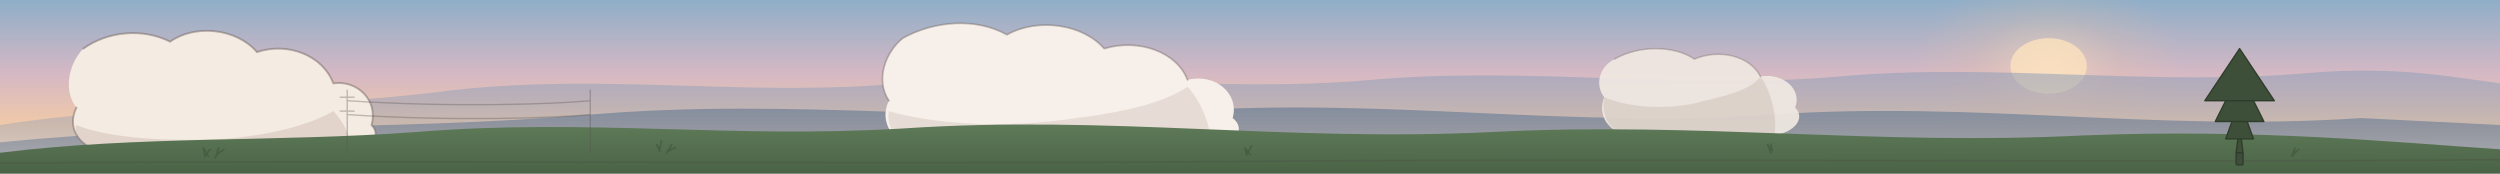
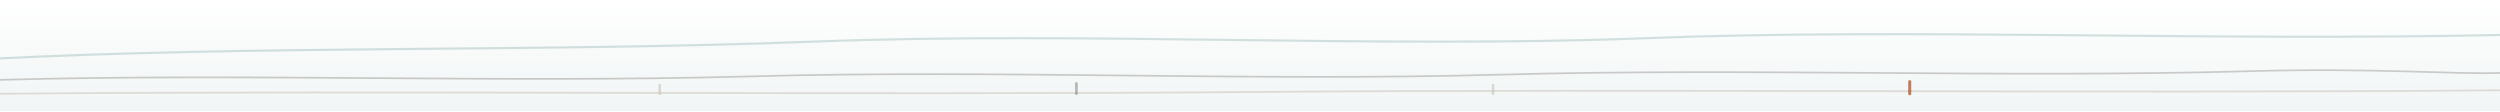
- <svg xmlns="http://www.w3.org/2000/svg" viewBox="0 0 1440 100" aria-hidden="true" focusable="false">
+ <svg xmlns="http://www.w3.org/2000/svg" viewBox="0 0 1440 64" aria-hidden="true" focusable="false">
  <defs>
-     <linearGradient id="sky" x1="0" y1="0" x2="0" y2="1">
-       <stop offset="0%" stop-color="#8FAEC8" />
-       <stop offset="42%" stop-color="#D4B8C4" />
-       <stop offset="72%" stop-color="#F0C9A8" />
-       <stop offset="100%" stop-color="#F2E4D4" />
-     </linearGradient>
-     <radialGradient id="sun-glow" cx="50%" cy="50%" r="50%">
-       <stop offset="0%" stop-color="#FFE8C8" stop-opacity="0.55" />
-       <stop offset="55%" stop-color="#F5C8A0" stop-opacity="0.18" />
-       <stop offset="100%" stop-color="#F5C8A0" stop-opacity="0" />
-     </radialGradient>
-     <linearGradient id="mt-far" x1="0" y1="0" x2="0" y2="1">
-       <stop offset="0%" stop-color="#8E9EB8" stop-opacity="0.55" />
-       <stop offset="100%" stop-color="#8E9EB8" stop-opacity="0.22" />
-     </linearGradient>
-     <linearGradient id="mt-mid" x1="0" y1="0" x2="0" y2="1">
-       <stop offset="0%" stop-color="#6E7F96" stop-opacity="0.72" />
-       <stop offset="100%" stop-color="#6E7F96" stop-opacity="0.38" />
-     </linearGradient>
-     <linearGradient id="hill" x1="0" y1="0" x2="0" y2="1">
-       <stop offset="0%" stop-color="#5E7A58" />
-       <stop offset="100%" stop-color="#4A6346" />
+     <linearGradient id="haze" x1="0" y1="0" x2="0" y2="1">
+       <stop offset="0%" stop-color="#2E6E6A" stop-opacity="0" />
+       <stop offset="100%" stop-color="#2E6E6A" stop-opacity="0.07" />
    </linearGradient>
  </defs>
-   <rect width="1440" height="100" fill="url(#sky)" />
-   <ellipse cx="1180" cy="38" rx="78" ry="52" fill="url(#sun-glow)" />
-   <ellipse cx="1180" cy="38" rx="22" ry="16" fill="#FFE4BE" opacity="0.75" />
-   <path fill="url(#mt-far)" d="M0,72 C90,58 170,64 260,52 C350,42 430,56 520,48            C610,40 700,54 790,46 C880,38 970,52 1060,44            C1150,36 1240,50 1330,42 C1380,38 1410,44 1440,48            L1440,100 L0,100 Z" />
-   <path fill="url(#mt-mid)" d="M0,82 C120,70 220,76 340,66 C460,56 560,72 680,64            C800,56 900,74 1020,66 C1140,58 1240,76 1360,68            L1440,72 L1440,100 L0,100 Z" />
-   <g>
-     <path fill="#F4EBE3" d="M48,28 C62,18 82,16 98,24 C112,14 136,16 148,30              C166,24 186,32 192,48 C206,46 218,58 214,72              C220,78 214,86 202,88 L62,88 C46,86 38,74 44,62              C36,52 40,36 48,28 Z" />
-     <path fill="#D8C8BE" opacity="0.65" d="M44,72 C58,78 88,82 128,80 C156,78 178,72 192,64              C198,70 204,82 202,88 L62,88 C48,86 42,78 44,72 Z" />
-     <path fill="none" stroke="#6B5E58" stroke-width="1.1" stroke-linecap="round" opacity="0.45" d="M48,28 C62,18 82,16 98,24 C112,14 136,16 148,30              C166,24 186,32 192,48 C206,46 218,58 214,72              C220,78 214,86 202,88 M62,88 C46,86 38,74 44,62" />
+   <rect width="1440" height="64" fill="url(#haze)" />
+   <path fill="none" stroke="#2E6E6A" stroke-width="1.25" stroke-linecap="round" opacity="0.20" d="M-8,34 C148,26 312,30 468,24 C624,18 792,28 948,22            C1104,16 1268,24 1448,20" />
+   <path fill="none" stroke="#6B6460" stroke-width="1" stroke-linecap="round" opacity="0.32" d="M0,46 C144,42 288,48 432,44 C576,40 720,47 864,43            C1008,39 1152,45 1296,41 C1368,39 1416,43 1440,42" />
+   <path fill="none" stroke="#C9C3B8" stroke-width="1" stroke-linecap="round" opacity="0.55" d="M0,54 C240,52 480,55 720,53 C960,51 1200,54 1440,52" />
+   <g stroke-linecap="round">
+     <line x1="380" y1="54" x2="380" y2="49" stroke="#C9C3B8" stroke-width="1.5" opacity="0.6" />
+     <line x1="620" y1="54" x2="620" y2="48" stroke="#6B6460" stroke-width="1.5" opacity="0.45" />
+     <line x1="860" y1="54" x2="860" y2="49" stroke="#C9C3B8" stroke-width="1.5" opacity="0.6" />
+     <line x1="1100" y1="54" x2="1100" y2="47" stroke="#A83A0A" stroke-width="1.75" opacity="0.65" />
  </g>
-   <g>
-     <path fill="#F7F0EA" d="M520,22 C538,12 562,10 580,20 C598,10 624,14 636,28              C656,22 678,30 684,46 C700,42 714,54 710,68              C718,74 712,84 698,86 L532,86 C514,84 506,70 512,58              C504,46 510,30 520,22 Z" />
-     <path fill="#DCCFC6" opacity="0.6" d="M512,64 C540,72 580,74 620,68 C652,64 672,58 684,50              C692,58 698,74 698,86 L532,86 C518,84 510,74 512,64 Z" />
-     <path fill="none" stroke="#6B5E58" stroke-width="1" stroke-linecap="round" opacity="0.4" d="M520,22 C538,12 562,10 580,20 C598,10 624,14 636,28              C656,22 678,30 684,46 M512,58 C504,46 510,30 520,22" />
-   </g>
-   <g opacity="0.92">
-     <path fill="#F0E8E2" d="M930,34 C944,26 964,26 976,34 C990,28 1008,32 1014,44              C1028,42 1038,52 1034,62 C1040,68 1034,76 1022,78              L938,78 C926,76 920,66 924,56 C918,48 922,38 930,34 Z" />
-     <path fill="#D4C4BA" opacity="0.55" d="M924,56 C938,62 962,64 982,58 C1000,54 1010,50 1014,44              C1020,52 1024,68 1022,78 L938,78 C928,76 922,68 924,56 Z" />
-     <path fill="none" stroke="#6B5E58" stroke-width="0.9" stroke-linecap="round" opacity="0.35" d="M930,34 C944,26 964,26 976,34 C990,28 1008,32 1014,44" />
-   </g>
-   <path fill="url(#hill)" d="M0,88 C80,78 160,82 240,76 C340,68 420,80 520,74            C640,66 740,82 860,76 C980,70 1080,84 1200,78            C1300,74 1380,82 1440,86 L1440,100 L0,100 Z" />
-   <g fill="none" stroke="#3E5238" stroke-width="1" stroke-linecap="round" opacity="0.55">
-     <path d="M120,90 l-3,-5 1,5 3,-4" />
-     <path d="M124,91 l2,-6 -1,4 4,-3" />
-     <path d="M380,87 l-2,-4 2,3 1,-5" />
-     <path d="M384,88 l3,-5 -2,4 4,-2" />
-     <path d="M720,89 l-3,-4 1,4 3,-5" />
-     <path d="M1020,88 l-2,-5 3,4 -1,-4" />
-     <path d="M1320,90 l2,-5 -1,4 3,-3" />
-   </g>
-   <g fill="#3D4F38" stroke="#2E3D2A" stroke-width="0.8" stroke-linejoin="round">
-     <path d="M1288,88 L1290,72 L1292,88 Z" />
-     <path d="M1282,80 L1290,58 L1298,80 Z" />
-     <path d="M1276,70 L1290,42 L1304,70 Z" />
-     <path d="M1270,58 L1290,28 L1310,58 Z" />
-     <rect x="1288" y="88" width="4" height="7" rx="0.5" />
-   </g>
-   <g fill="none" stroke="#5A534E" stroke-width="0.8" stroke-linecap="round" opacity="0.35">
-     <path d="M200,52 L200,88 M196,56 L204,56 M196,64 L204,64" />
-     <path d="M340,52 L340,88" />
-     <path d="M200,58 C260,62 320,60 340,58" />
-     <path d="M200,66 C260,70 320,68 340,66" />
-   </g>
-   <path fill="none" stroke="#4A4540" stroke-width="1" stroke-linecap="round" opacity="0.25" d="M0,94 C240,92 480,95 720,93 C960,91 1200,94 1440,92" />
</svg>
